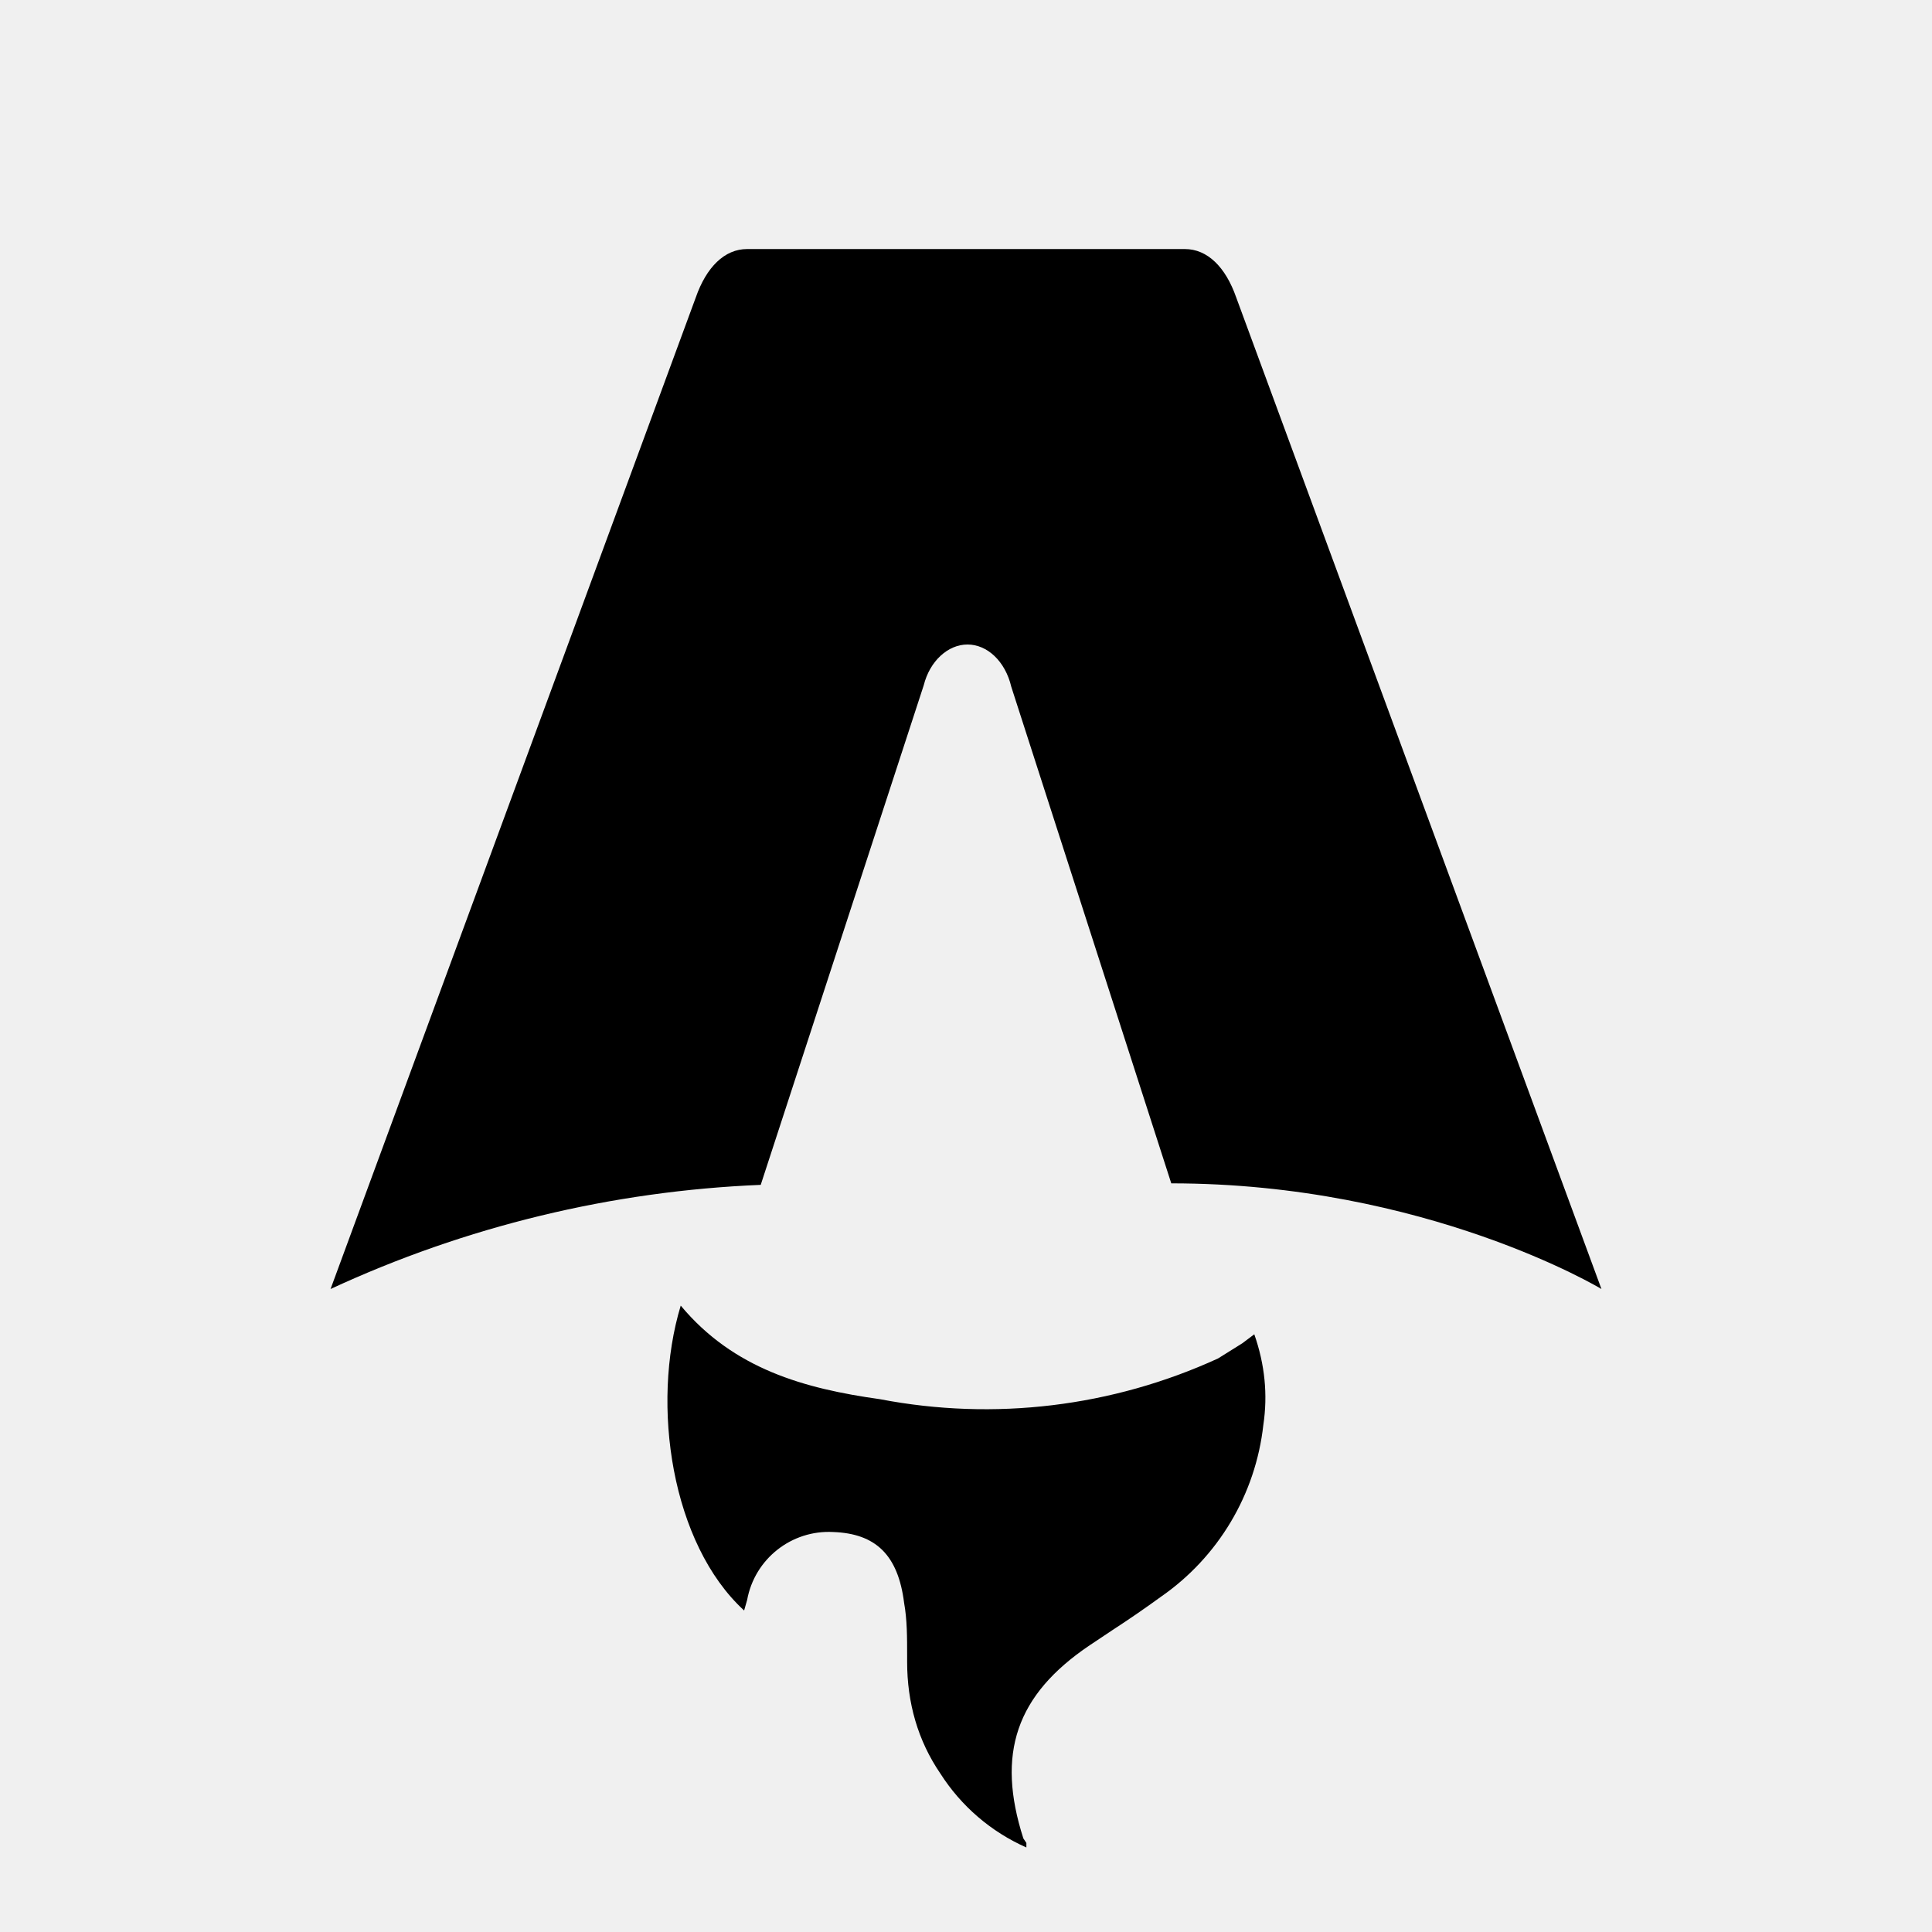
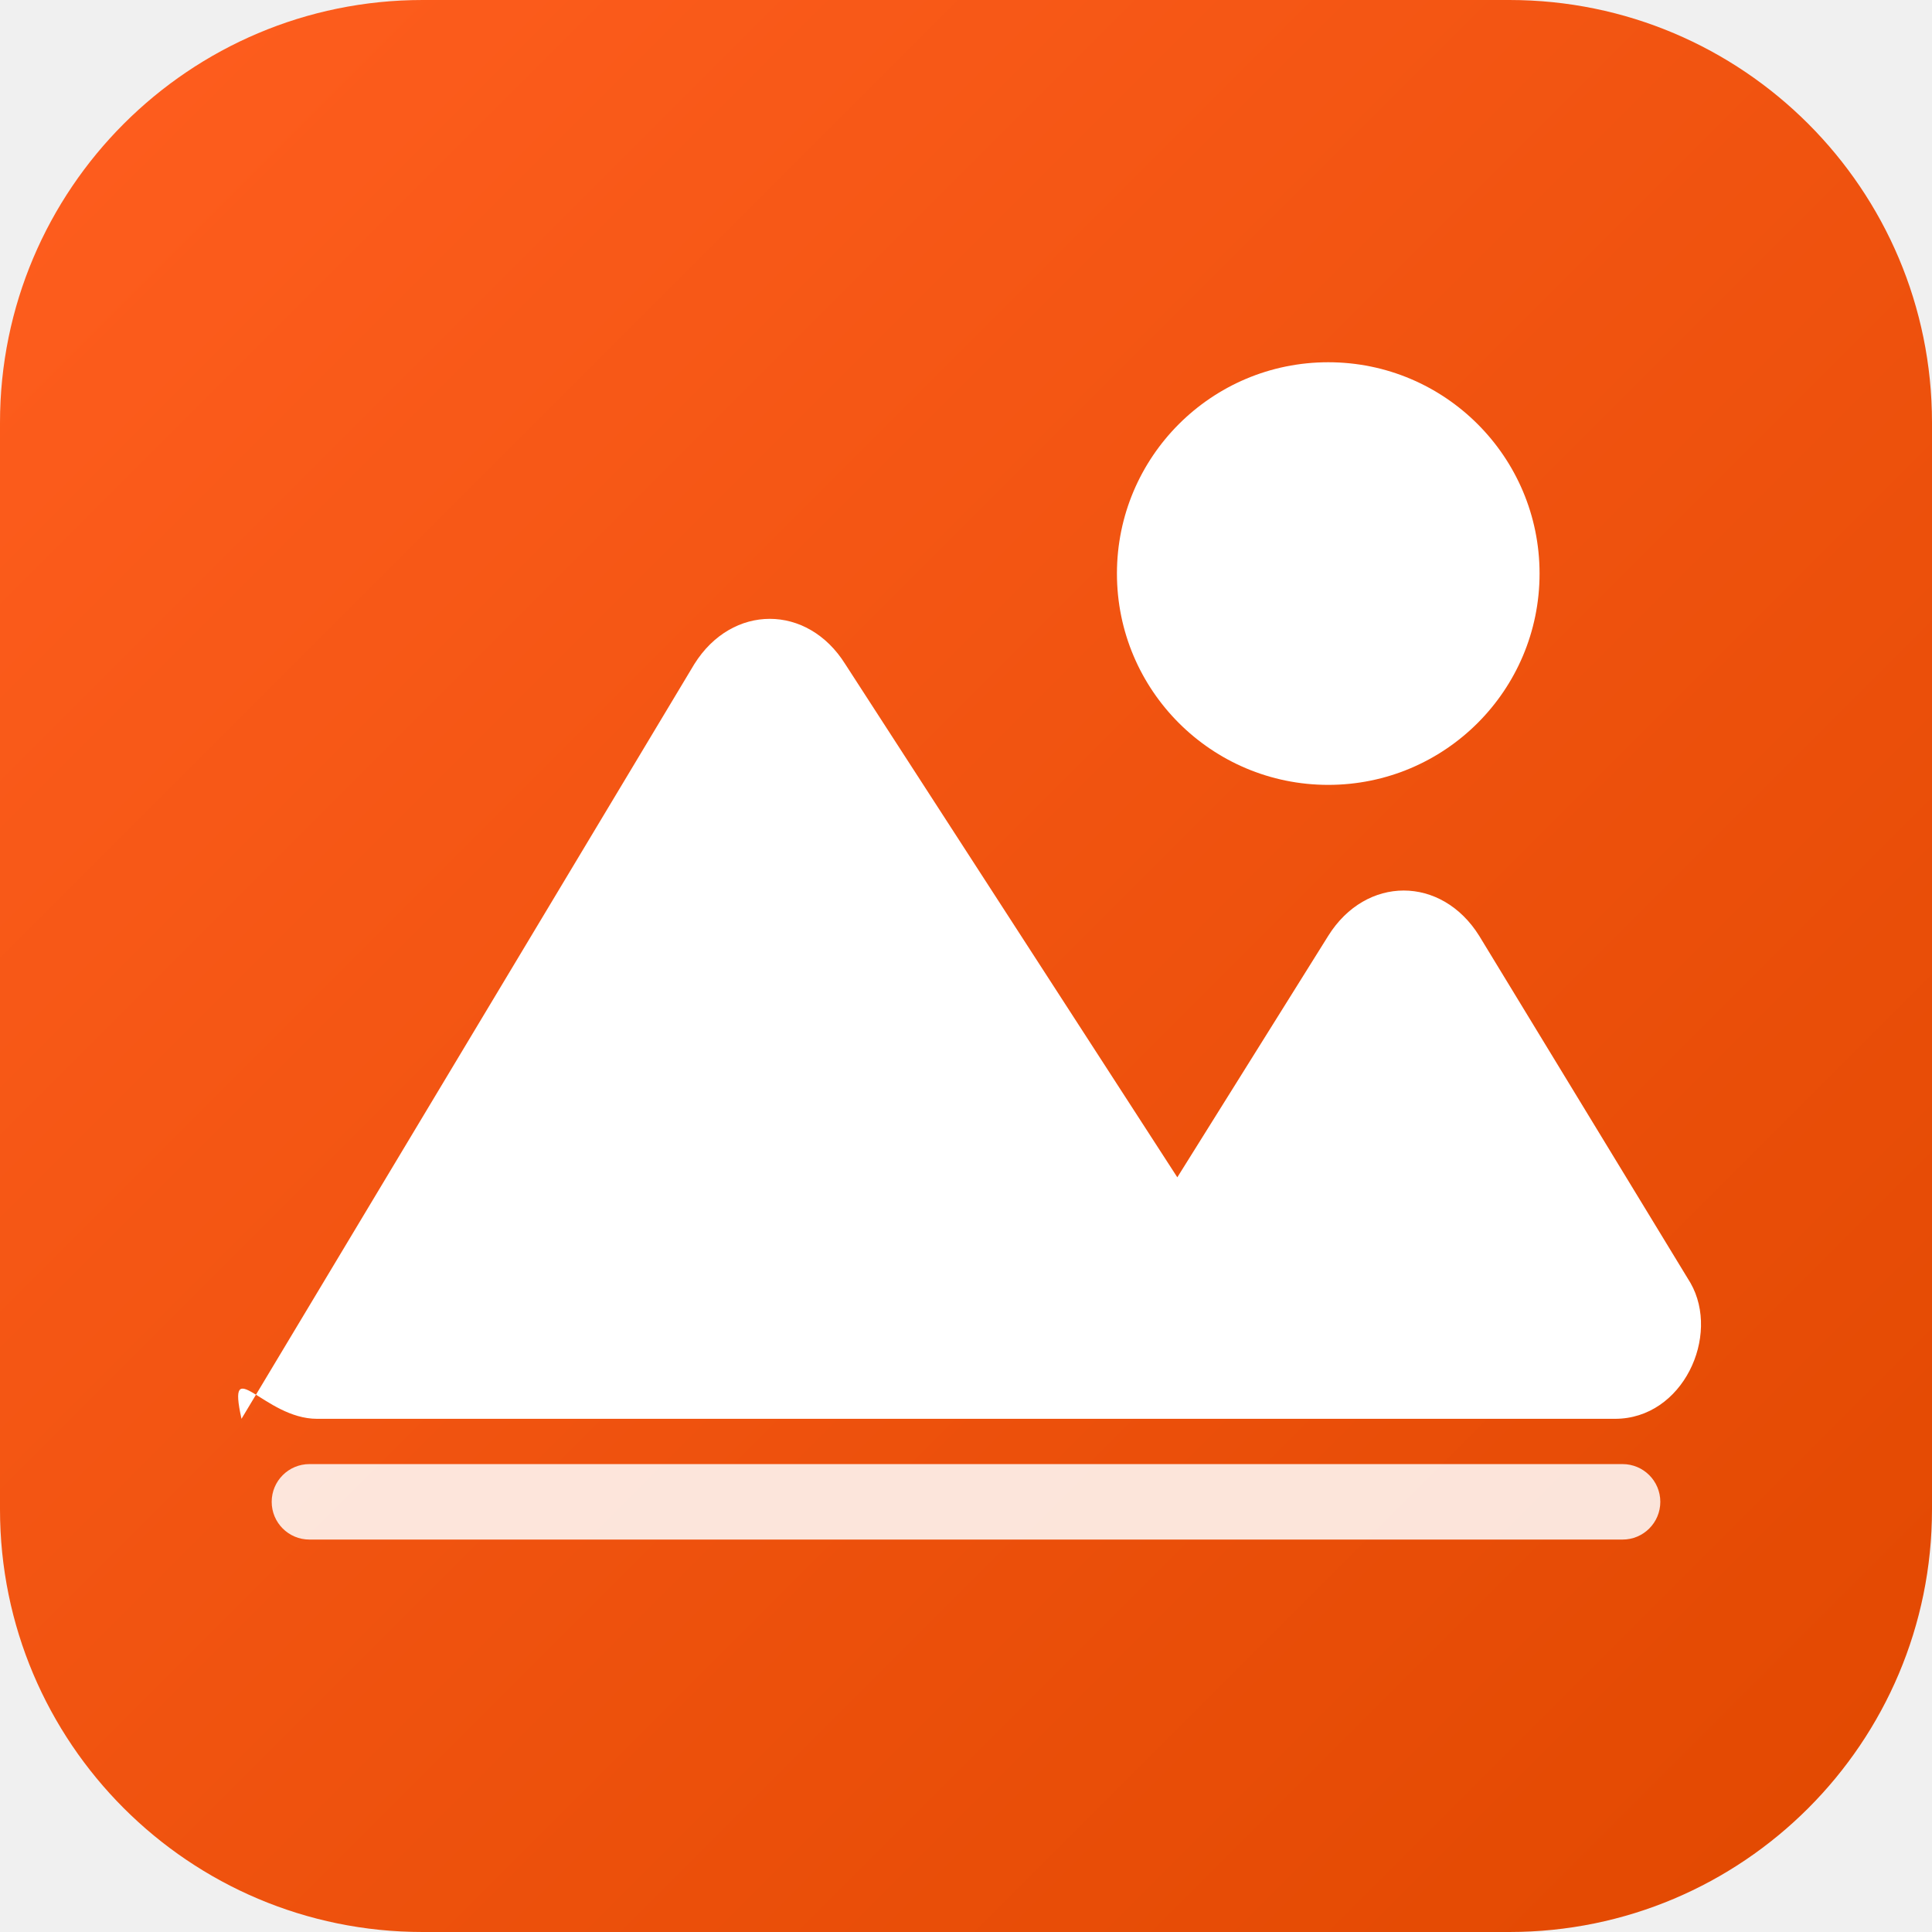
- <svg xmlns="http://www.w3.org/2000/svg" fill="none" viewBox="0 0 128 128">
-   <path d="M50.4 78.5a75.1 75.1 0 0 0-28.5 6.9l24.2-65.7c.7-2 1.9-3.2 3.4-3.2h29c1.5 0 2.7 1.2 3.4 3.2l24.2 65.7s-11.6-7-28.5-7L67 45.5c-.4-1.7-1.6-2.8-2.9-2.8-1.3 0-2.5 1.1-2.9 2.7L50.4 78.5Zm-1.1 28.2Zm-4.2-20.2c-2 6.6-.6 15.8 4.2 20.2a17.5 17.5 0 0 1 .2-.7 5.5 5.5 0 0 1 5.7-4.5c2.8.1 4.3 1.5 4.7 4.7.2 1.1.2 2.3.2 3.5v.4c0 2.7.7 5.2 2.2 7.4a13 13 0 0 0 5.7 4.9v-.3l-.2-.3c-1.8-5.6-.5-9.5 4.4-12.8l1.5-1a73 73 0 0 0 3.2-2.2 16 16 0 0 0 6.8-11.4c.3-2 .1-4-.6-6l-.8.6-1.6 1a37 37 0 0 1-22.4 2.7c-5-.7-9.7-2-13.2-6.2Z" />
-   <style>
-         path { fill: #000; }
-         @media (prefers-color-scheme: dark) {
-             path { fill: #FFF; }
-         }
-     </style>
+ <svg xmlns="http://www.w3.org/2000/svg" viewBox="0 0 128 128" width="128" height="128">
+   <defs>
+     <linearGradient id="kwkGrad1" x1="0%" y1="0%" x2="100%" y2="100%">
+       <stop offset="0%" stop-color="#FF5E1F" />
+       <stop offset="100%" stop-color="#E14800" />
+     </linearGradient>
+   </defs>
+   <rect width="128" height="128" rx="28" fill="url(#kwkGrad1)" />
+   <circle cx="88" cy="38" r="14" fill="#FFFFFF" />
+   <path d="M16 94 L46 44 C48.5 40 53.5 40 56 44 L78 78 L88 62 C90.5 58 95.5 58 98 62 L112 85 C114 88.5 111.5 94 107 94 L21 94 C17.5 94 15 89.5 16 94 Z" fill="#FFFFFF" />
+   <rect x="18" y="97" width="92" height="5" rx="2.5" fill="#FFFFFF" opacity="0.85" />
</svg>
